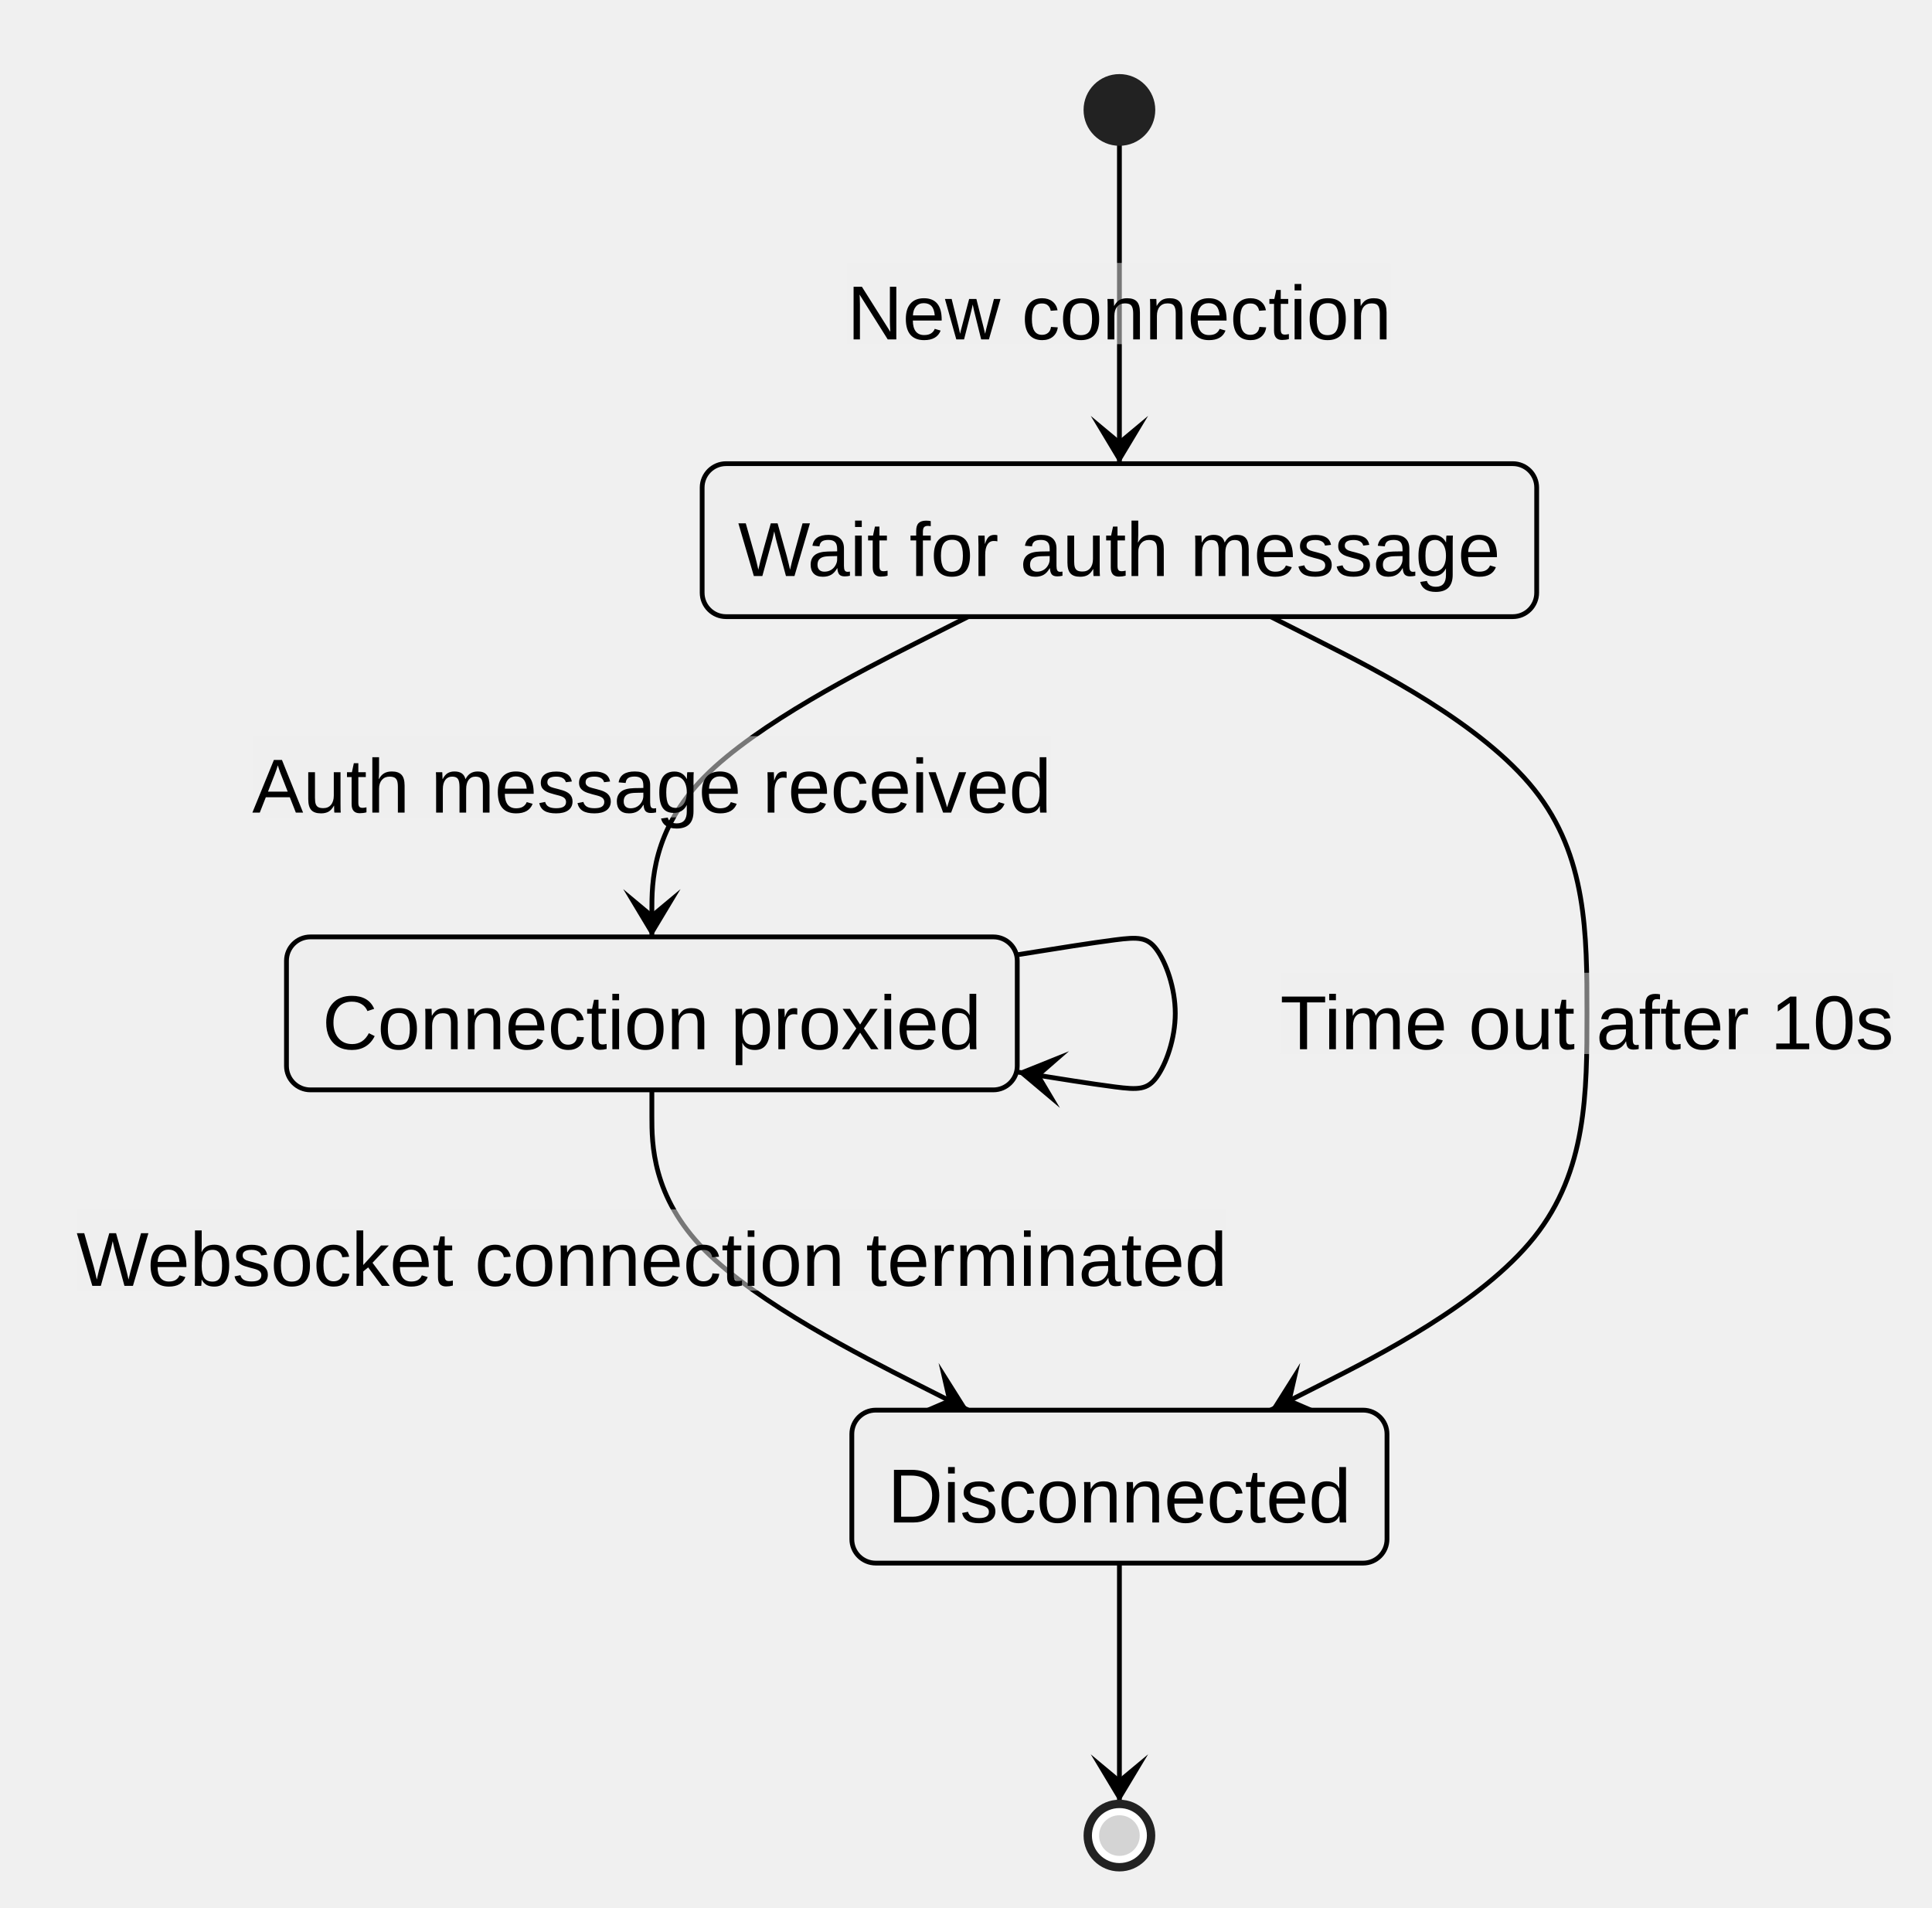
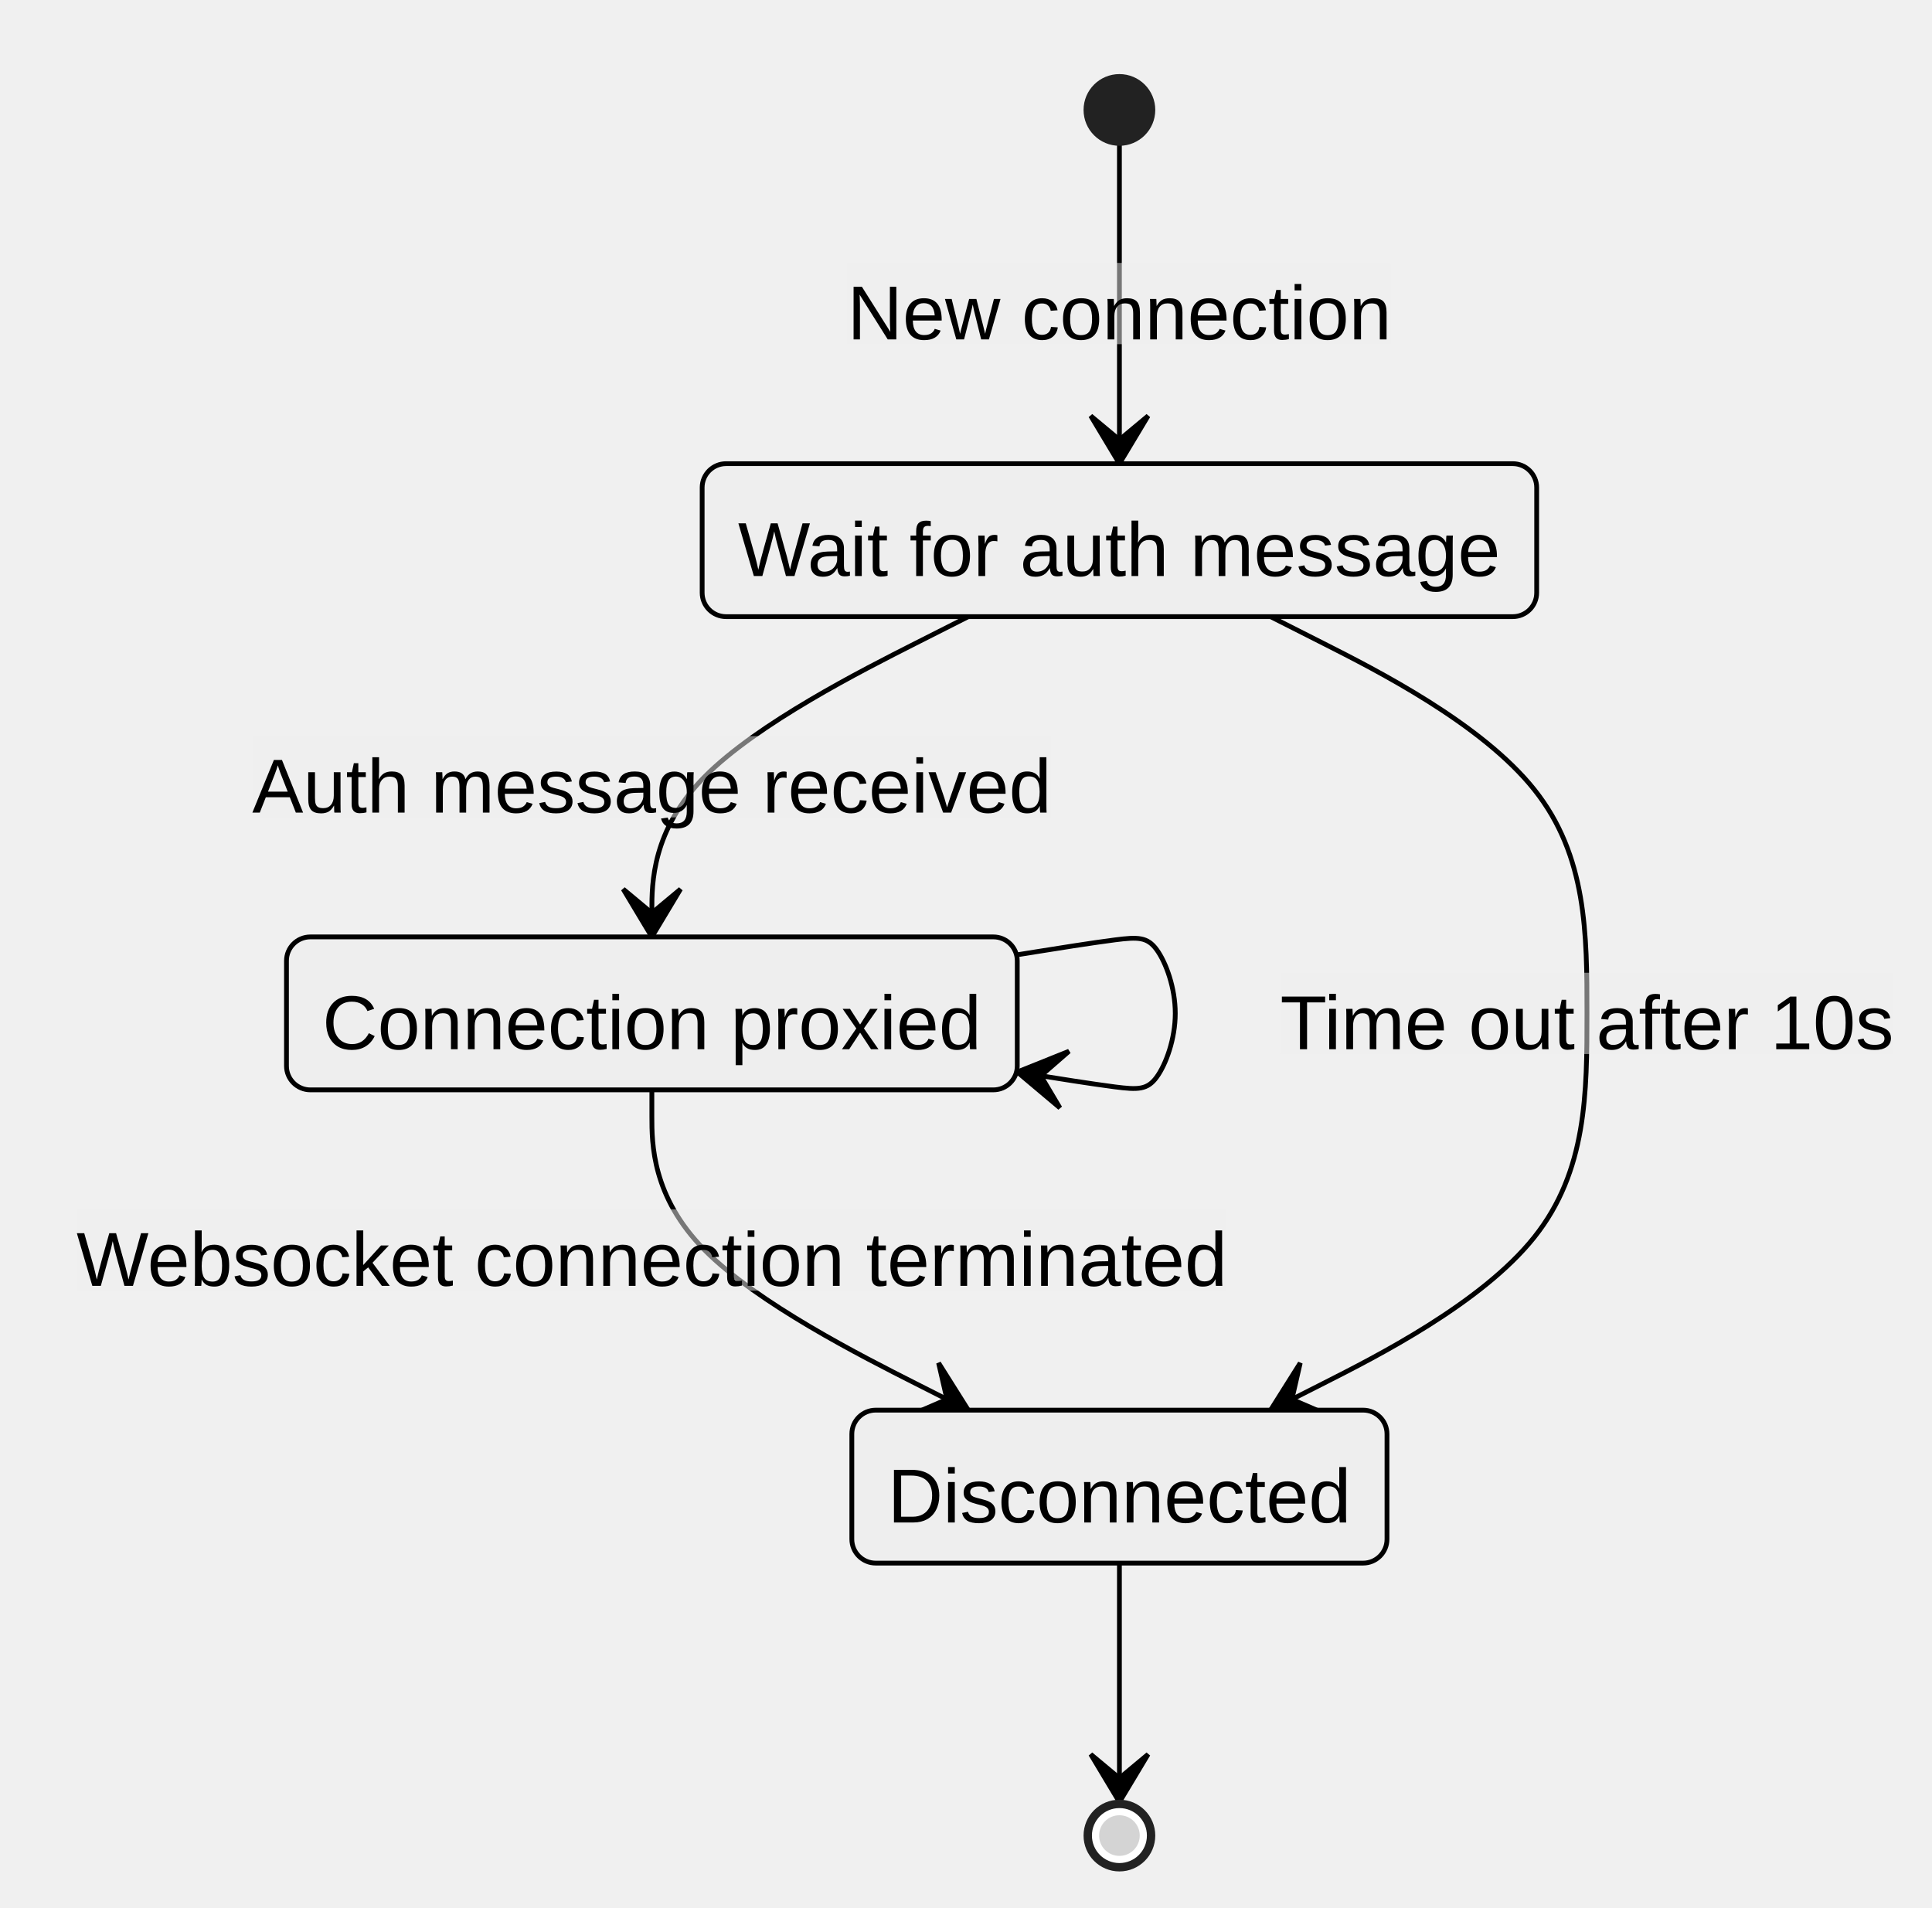
<svg xmlns="http://www.w3.org/2000/svg" aria-roledescription="stateDiagram" role="graphics-document document" viewBox="-8 -8 404.164 399" style="max-width: 404.164px; background-color: white;" class="statediagram" width="100%" id="my-svg">
  <style>#my-svg{font-family:"trebuchet ms",verdana,arial,sans-serif;font-size:16px;fill:#000000;}#my-svg .error-icon{fill:#552222;}#my-svg .error-text{fill:#552222;stroke:#552222;}#my-svg .edge-thickness-normal{stroke-width:2px;}#my-svg .edge-thickness-thick{stroke-width:3.5px;}#my-svg .edge-pattern-solid{stroke-dasharray:0;}#my-svg .edge-pattern-dashed{stroke-dasharray:3;}#my-svg .edge-pattern-dotted{stroke-dasharray:2;}#my-svg .marker{fill:#666;stroke:#666;}#my-svg .marker.cross{stroke:#666;}#my-svg svg{font-family:"trebuchet ms",verdana,arial,sans-serif;font-size:16px;}#my-svg defs #statediagram-barbEnd{fill:#000;stroke:#000;}#my-svg g.stateGroup text{fill:#999;stroke:none;font-size:10px;}#my-svg g.stateGroup text{fill:#000000;stroke:none;font-size:10px;}#my-svg g.stateGroup .state-title{font-weight:bolder;fill:#111111;}#my-svg g.stateGroup rect{fill:#eee;stroke:#999;}#my-svg g.stateGroup line{stroke:#666;stroke-width:1;}#my-svg .transition{stroke:#000;stroke-width:1;fill:none;}#my-svg .stateGroup .composit{fill:#ffffff;border-bottom:1px;}#my-svg .stateGroup .alt-composit{fill:#e0e0e0;border-bottom:1px;}#my-svg .state-note{stroke:#999;fill:#666;}#my-svg .state-note text{fill:#fff;stroke:none;font-size:10px;}#my-svg .stateLabel .box{stroke:none;stroke-width:0;fill:#eee;opacity:0.5;}#my-svg .edgeLabel .label rect{fill:#eee;opacity:0.5;}#my-svg .edgeLabel .label text{fill:#000000;}#my-svg .label div .edgeLabel{color:#000000;}#my-svg .stateLabel text{fill:#111111;font-size:10px;font-weight:bold;}#my-svg .node circle.state-start{fill:#222;stroke:#222;}#my-svg .node .fork-join{fill:#222;stroke:#222;}#my-svg .node circle.state-end{fill:hsl(0, 0%, 83.333%);stroke:#ffffff;stroke-width:1.5;}#my-svg .end-state-inner{fill:#ffffff;stroke-width:1.5;}#my-svg .node rect{fill:#eee;stroke:#000;stroke-width:1px;}#my-svg .node polygon{fill:#eee;stroke:#000;stroke-width:1px;}#my-svg #statediagram-barbEnd{fill:#666;}#my-svg .statediagram-cluster rect{fill:#eee;stroke:#000;stroke-width:1px;}#my-svg .cluster-label,#my-svg .nodeLabel{color:#111111;}#my-svg .statediagram-cluster rect.outer{rx:5px;ry:5px;}#my-svg .statediagram-state .divider{stroke:#000;}#my-svg .statediagram-state .title-state{rx:5px;ry:5px;}#my-svg .statediagram-cluster.statediagram-cluster .inner{fill:#ffffff;}#my-svg .statediagram-cluster.statediagram-cluster-alt .inner{fill:#f4f4f4;}#my-svg .statediagram-cluster .inner{rx:0;ry:0;}#my-svg .statediagram-state rect.basic{rx:5px;ry:5px;}#my-svg .statediagram-state rect.divider{stroke-dasharray:10,10;fill:#f4f4f4;}#my-svg .note-edge{stroke-dasharray:5;}#my-svg .statediagram-note rect{fill:#666;stroke:#999;stroke-width:1px;rx:0;ry:0;}#my-svg .statediagram-note rect{fill:#666;stroke:#999;stroke-width:1px;rx:0;ry:0;}#my-svg .statediagram-note text{fill:#fff;}#my-svg .statediagram-note .nodeLabel{color:#fff;}#my-svg .statediagram .edgeLabel{color:red;}#my-svg #dependencyStart,#my-svg #dependencyEnd{fill:#666;stroke:#666;stroke-width:1;}#my-svg .statediagramTitleText{text-anchor:middle;font-size:18px;fill:#000000;}#my-svg :root{--mermaid-font-family:"trebuchet ms",verdana,arial,sans-serif;}</style>
  <g>
    <defs>
-       <marker orient="auto" markerUnits="strokeWidth" markerHeight="14" markerWidth="20" refY="7" refX="19" id="my-svg_statediagram-barbEnd">
+       <marker orient="auto" markerUnits="strokeWidth" markerHeight="14" markerWidth="20" refY="7" refX="19" id="statediagram-barbEnd">
        <path d="M 19,7 L9,13 L14,7 L9,1 Z" />
      </marker>
    </defs>
    <g class="root">
      <g class="clusters" />
      <g class="edgePaths">
-         <path marker-end="url(#my-svg_statediagram-barbEnd)" style="fill:none" class="edge-thickness-normal transition" id="edge0" d="M226.176,22L226.176,27.583C226.176,33.167,226.176,44.333,226.176,55.5C226.176,66.667,226.176,77.833,226.176,83.417L226.176,89" />
-         <path marker-end="url(#my-svg_statediagram-barbEnd)" style="fill:none" class="edge-thickness-normal transition" id="edge1" d="M194.561,121L183.529,126.583C172.496,132.167,150.432,143.333,139.399,154.5C128.367,165.667,128.367,176.833,128.367,182.417L128.367,188" />
-         <path marker-end="url(#my-svg_statediagram-barbEnd)" style="fill:none" class="edge-thickness-normal transition" id="edge2" d="M128.367,220L128.367,225.583C128.367,231.167,128.367,242.333,139.399,253.5C150.432,264.667,172.496,275.833,183.529,281.417L194.561,287" />
-         <path marker-end="url(#my-svg_statediagram-barbEnd)" style="fill:none" class="edge-thickness-normal transition" id="edge3" d="M204.805,191.742L208.694,191.118C212.582,190.495,220.36,189.247,225.221,188.624C230.082,188,232.027,188,233.971,190.667C235.916,193.333,237.86,198.667,237.86,204C237.86,209.333,235.916,214.667,233.971,217.333C232.027,220,230.082,220,225.221,219.376C220.36,218.753,212.582,217.505,208.694,216.882L204.805,216.258" />
-         <path marker-end="url(#my-svg_statediagram-barbEnd)" style="fill:none" class="edge-thickness-normal transition" id="edge4" d="M257.791,121L268.823,126.583C279.855,132.167,301.92,143.333,312.952,157.167C323.984,171,323.984,187.5,323.984,204C323.984,220.5,323.984,237,312.952,250.833C301.92,264.667,279.855,275.833,268.823,281.417L257.791,287" />
-         <path marker-end="url(#my-svg_statediagram-barbEnd)" style="fill:none" class="edge-thickness-normal transition" id="edge5" d="M226.176,319L226.176,323.167C226.176,327.333,226.176,335.667,226.176,344C226.176,352.333,226.176,360.667,226.176,364.833L226.176,369" />
+         <path marker-end="url(#statediagram-barbEnd)" style="fill:none" class="edge-thickness-normal transition" id="edge0" d="M226.176,22L226.176,27.583C226.176,33.167,226.176,44.333,226.176,55.5C226.176,66.667,226.176,77.833,226.176,83.417L226.176,89" />
+         <path marker-end="url(#statediagram-barbEnd)" style="fill:none" class="edge-thickness-normal transition" id="edge1" d="M194.561,121L183.529,126.583C172.496,132.167,150.432,143.333,139.399,154.5C128.367,165.667,128.367,176.833,128.367,182.417L128.367,188" />
+         <path marker-end="url(#statediagram-barbEnd)" style="fill:none" class="edge-thickness-normal transition" id="edge2" d="M128.367,220L128.367,225.583C128.367,231.167,128.367,242.333,139.399,253.5C150.432,264.667,172.496,275.833,183.529,281.417L194.561,287" />
+         <path marker-end="url(#statediagram-barbEnd)" style="fill:none" class="edge-thickness-normal transition" id="edge3" d="M204.805,191.742L208.694,191.118C212.582,190.495,220.36,189.247,225.221,188.624C230.082,188,232.027,188,233.971,190.667C235.916,193.333,237.86,198.667,237.86,204C237.86,209.333,235.916,214.667,233.971,217.333C232.027,220,230.082,220,225.221,219.376C220.36,218.753,212.582,217.505,208.694,216.882L204.805,216.258" />
+         <path marker-end="url(#statediagram-barbEnd)" style="fill:none" class="edge-thickness-normal transition" id="edge4" d="M257.791,121L268.823,126.583C279.855,132.167,301.92,143.333,312.952,157.167C323.984,171,323.984,187.5,323.984,204C323.984,220.5,323.984,237,312.952,250.833C301.92,264.667,279.855,275.833,268.823,281.417L257.791,287" />
+         <path marker-end="url(#statediagram-barbEnd)" style="fill:none" class="edge-thickness-normal transition" id="edge5" d="M226.176,319L226.176,323.167C226.176,327.333,226.176,335.667,226.176,344C226.176,352.333,226.176,360.667,226.176,364.833L226.176,369" />
      </g>
      <g class="edgeLabels">
        <g transform="translate(226.1758, 55.5)" class="edgeLabel">
          <g transform="translate(-56.92188, -8.5)" class="label">
            <rect height="17.001" width="113.739" ry="0" rx="0" />
            <text style="">
              <tspan class="row" x="0" dy="1em" xml:space="preserve">New connection</tspan>
            </text>
          </g>
        </g>
        <g transform="translate(128.3672, 154.5)" class="edgeLabel">
          <g transform="translate(-83.60156, -8.5)" class="label">
            <rect height="17.001" width="167.053" ry="0" rx="0" />
            <text style="">
              <tspan class="row" x="0" dy="1em" xml:space="preserve">Auth message received</tspan>
            </text>
          </g>
        </g>
        <g transform="translate(128.3672, 253.5)" class="edgeLabel">
          <g transform="translate(-120.3672, -8.5)" class="label">
            <rect height="17.001" width="240.509" ry="0" rx="0" />
            <text style="">
              <tspan class="row" x="0" dy="1em" xml:space="preserve">Websocket connection terminated</tspan>
            </text>
          </g>
        </g>
        <g class="edgeLabel">
          <g transform="translate(0, 0)" class="label">
            <rect height="0" width="0" ry="0" rx="0" />
            <text style="">
              <tspan class="row" x="0" dy="1em" xml:space="preserve" />
            </text>
          </g>
        </g>
        <g transform="translate(323.9844, 204)" class="edgeLabel">
          <g transform="translate(-64.17969, -8.5)" class="label">
            <rect height="17.001" width="128.239" ry="0" rx="0" />
            <text style="">
              <tspan class="row" x="0" dy="1em" xml:space="preserve">Time out after 10s</tspan>
            </text>
          </g>
        </g>
        <g class="edgeLabel">
          <g transform="translate(0, 0)" class="label">
            <rect height="0" width="0" ry="0" rx="0" />
            <text style="">
              <tspan class="row" x="0" dy="1em" xml:space="preserve" />
            </text>
          </g>
        </g>
      </g>
      <g class="nodes">
        <g transform="translate(226.1758, 105)" id="state-wait-4" class="node  statediagram-state undefined">
          <rect height="32" width="174.578" y="-16" x="-87.289" style="" class="basic label-container" />
          <g transform="translate(-79.78906, -8.5)" style="" class="label">
            <rect />
            <text style="">
              <tspan class="row" x="0" dy="1em" xml:space="preserve">Wait for auth message</tspan>
            </text>
          </g>
        </g>
        <g transform="translate(128.3672, 204)" id="state-proxied-3" class="node  statediagram-state undefined">
          <rect height="32" width="152.875" y="-16" x="-76.438" style="" class="basic label-container" />
          <g transform="translate(-68.9375, -8.5)" style="" class="label">
            <rect />
            <text style="">
              <tspan class="row" x="0" dy="1em" xml:space="preserve">Connection proxied</tspan>
            </text>
          </g>
        </g>
        <g transform="translate(226.1758, 303)" id="state-disconnected-5" class="node  statediagram-state undefined">
          <rect height="32" width="111.953" y="-16" x="-55.977" style="" class="basic label-container" />
          <g transform="translate(-48.47656, -8.5)" style="" class="label">
            <rect />
            <text style="">
              <tspan class="row" x="0" dy="1em" xml:space="preserve">Disconnected</tspan>
            </text>
          </g>
        </g>
        <g transform="translate(226.1758, 15)" id="state-root_start-0" class="node default">
          <circle height="14" width="14" r="7" class="state-start" />
        </g>
        <g transform="translate(226.1758, 376)" id="state-root_end-5" class="node default">
          <circle height="14" width="14" r="7" class="state-start" />
          <circle height="10" width="10" r="5" class="state-end" />
        </g>
      </g>
    </g>
  </g>
</svg>
